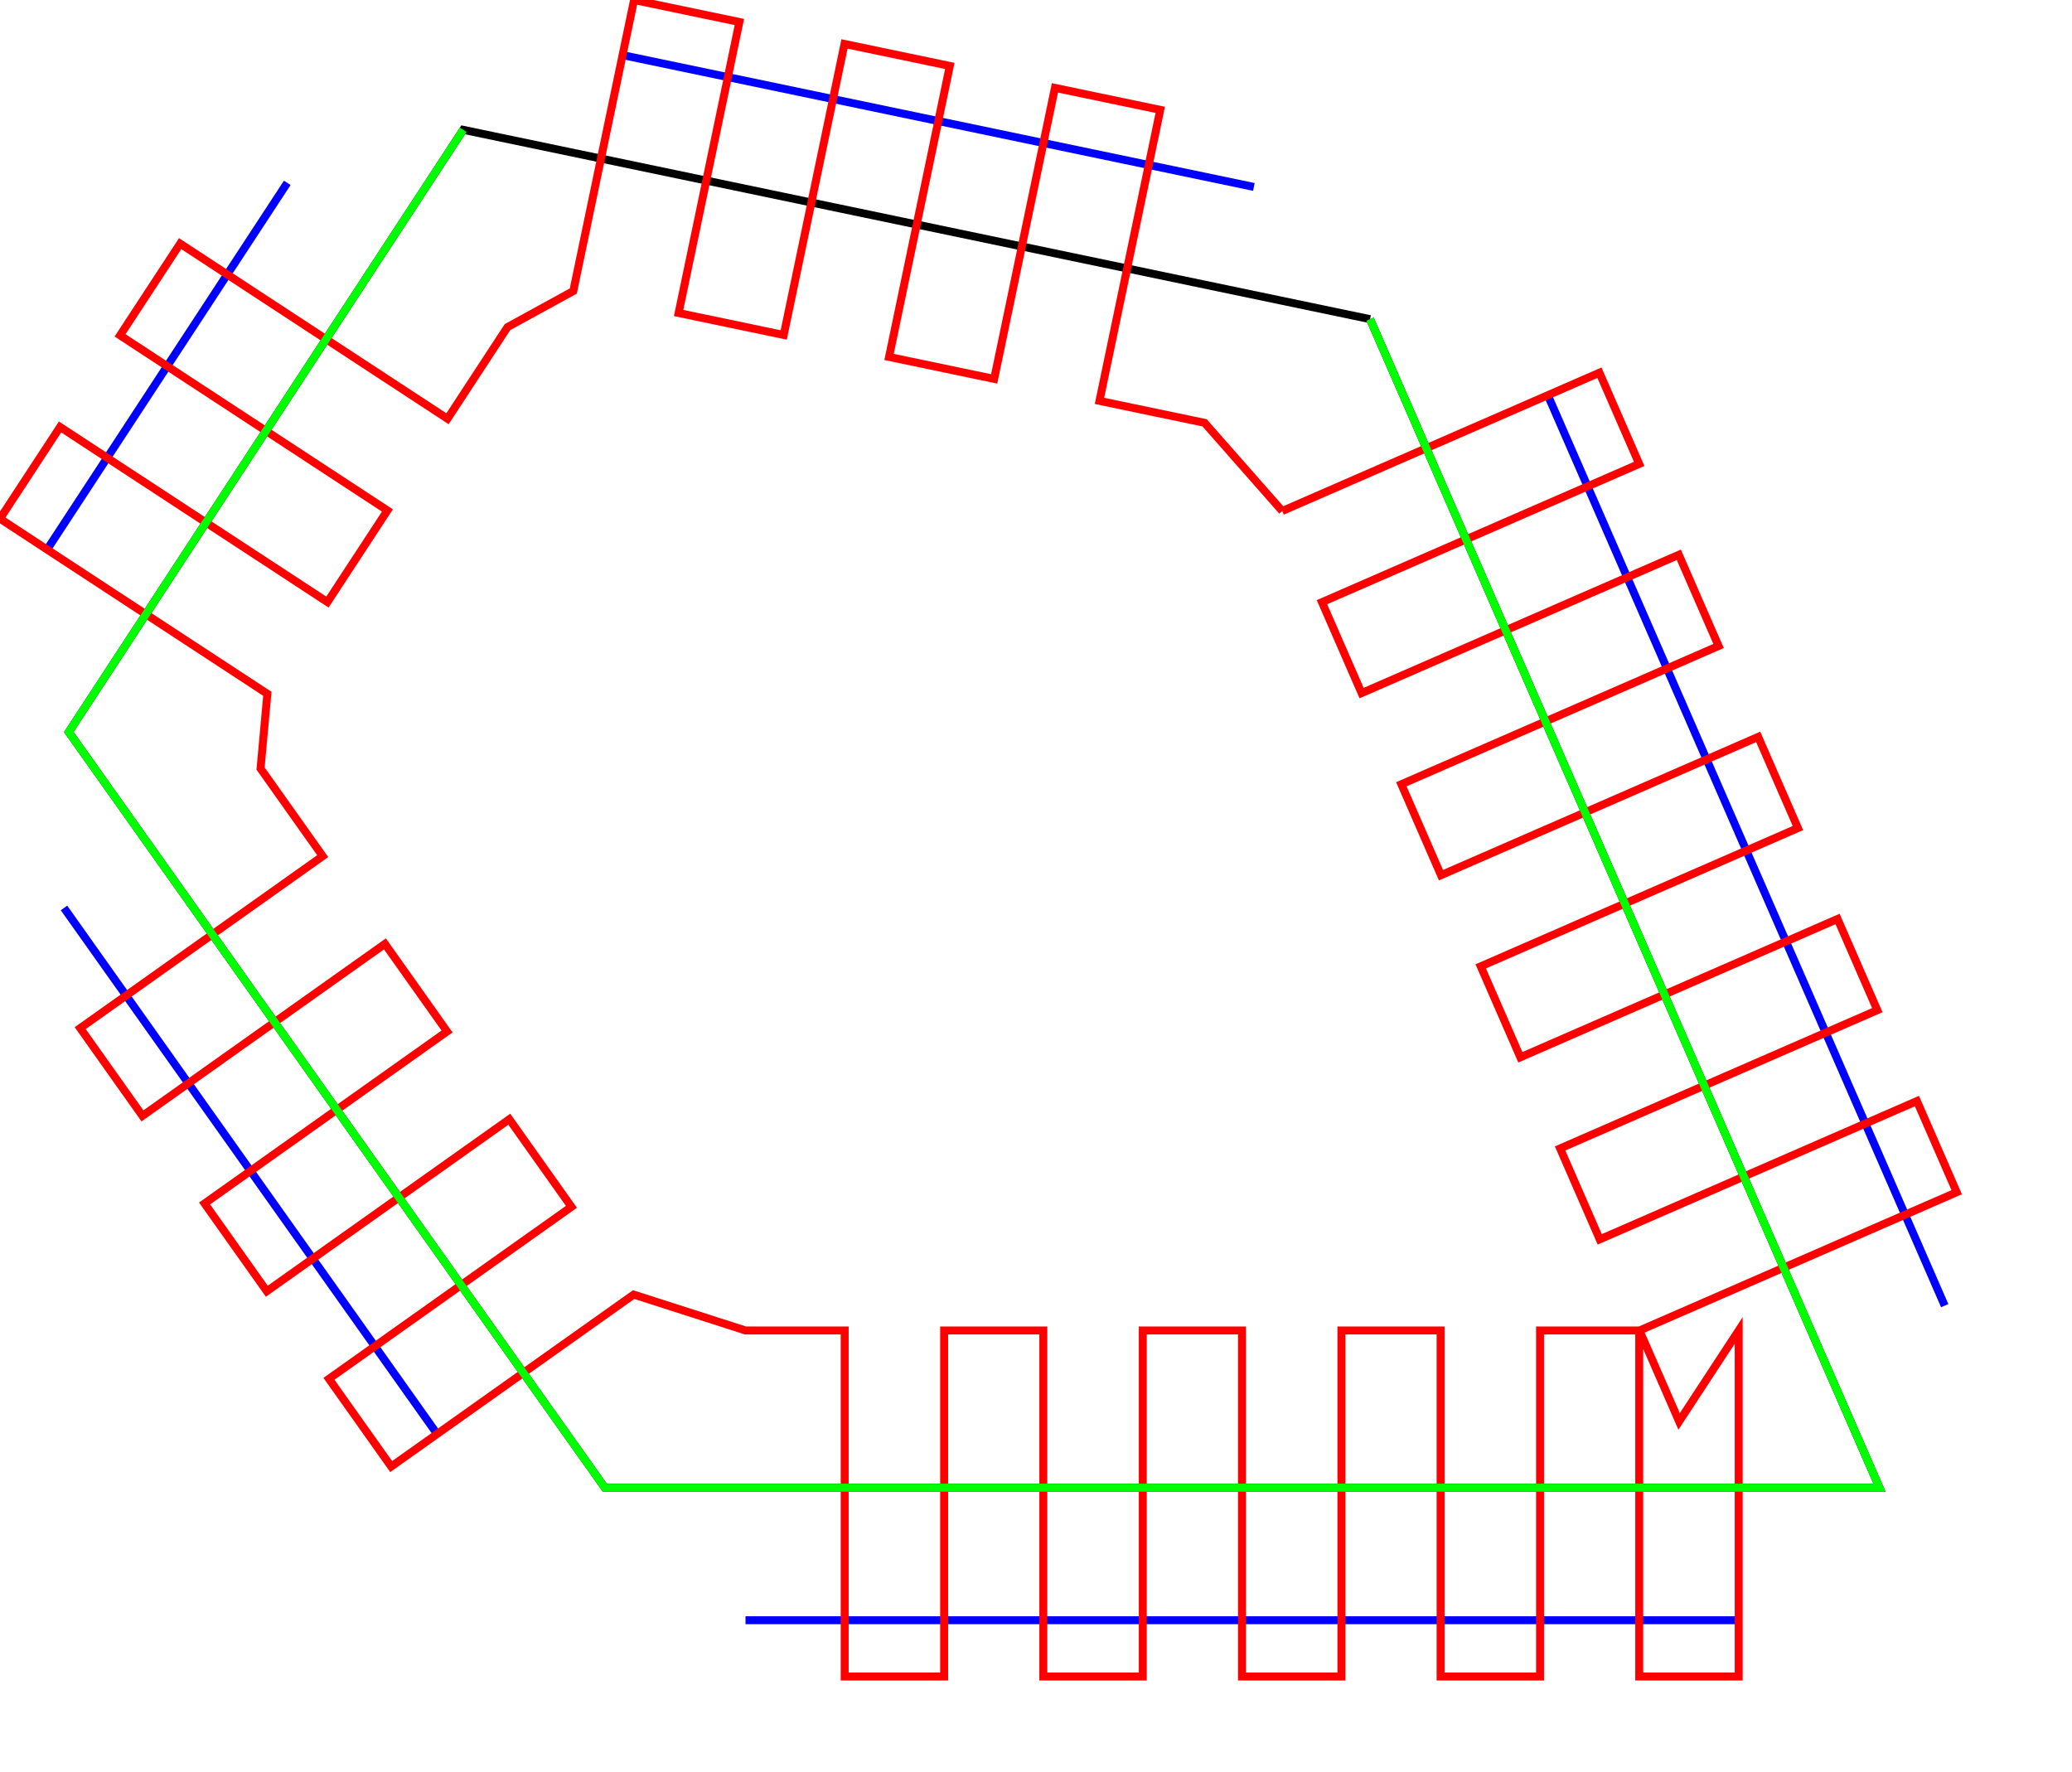
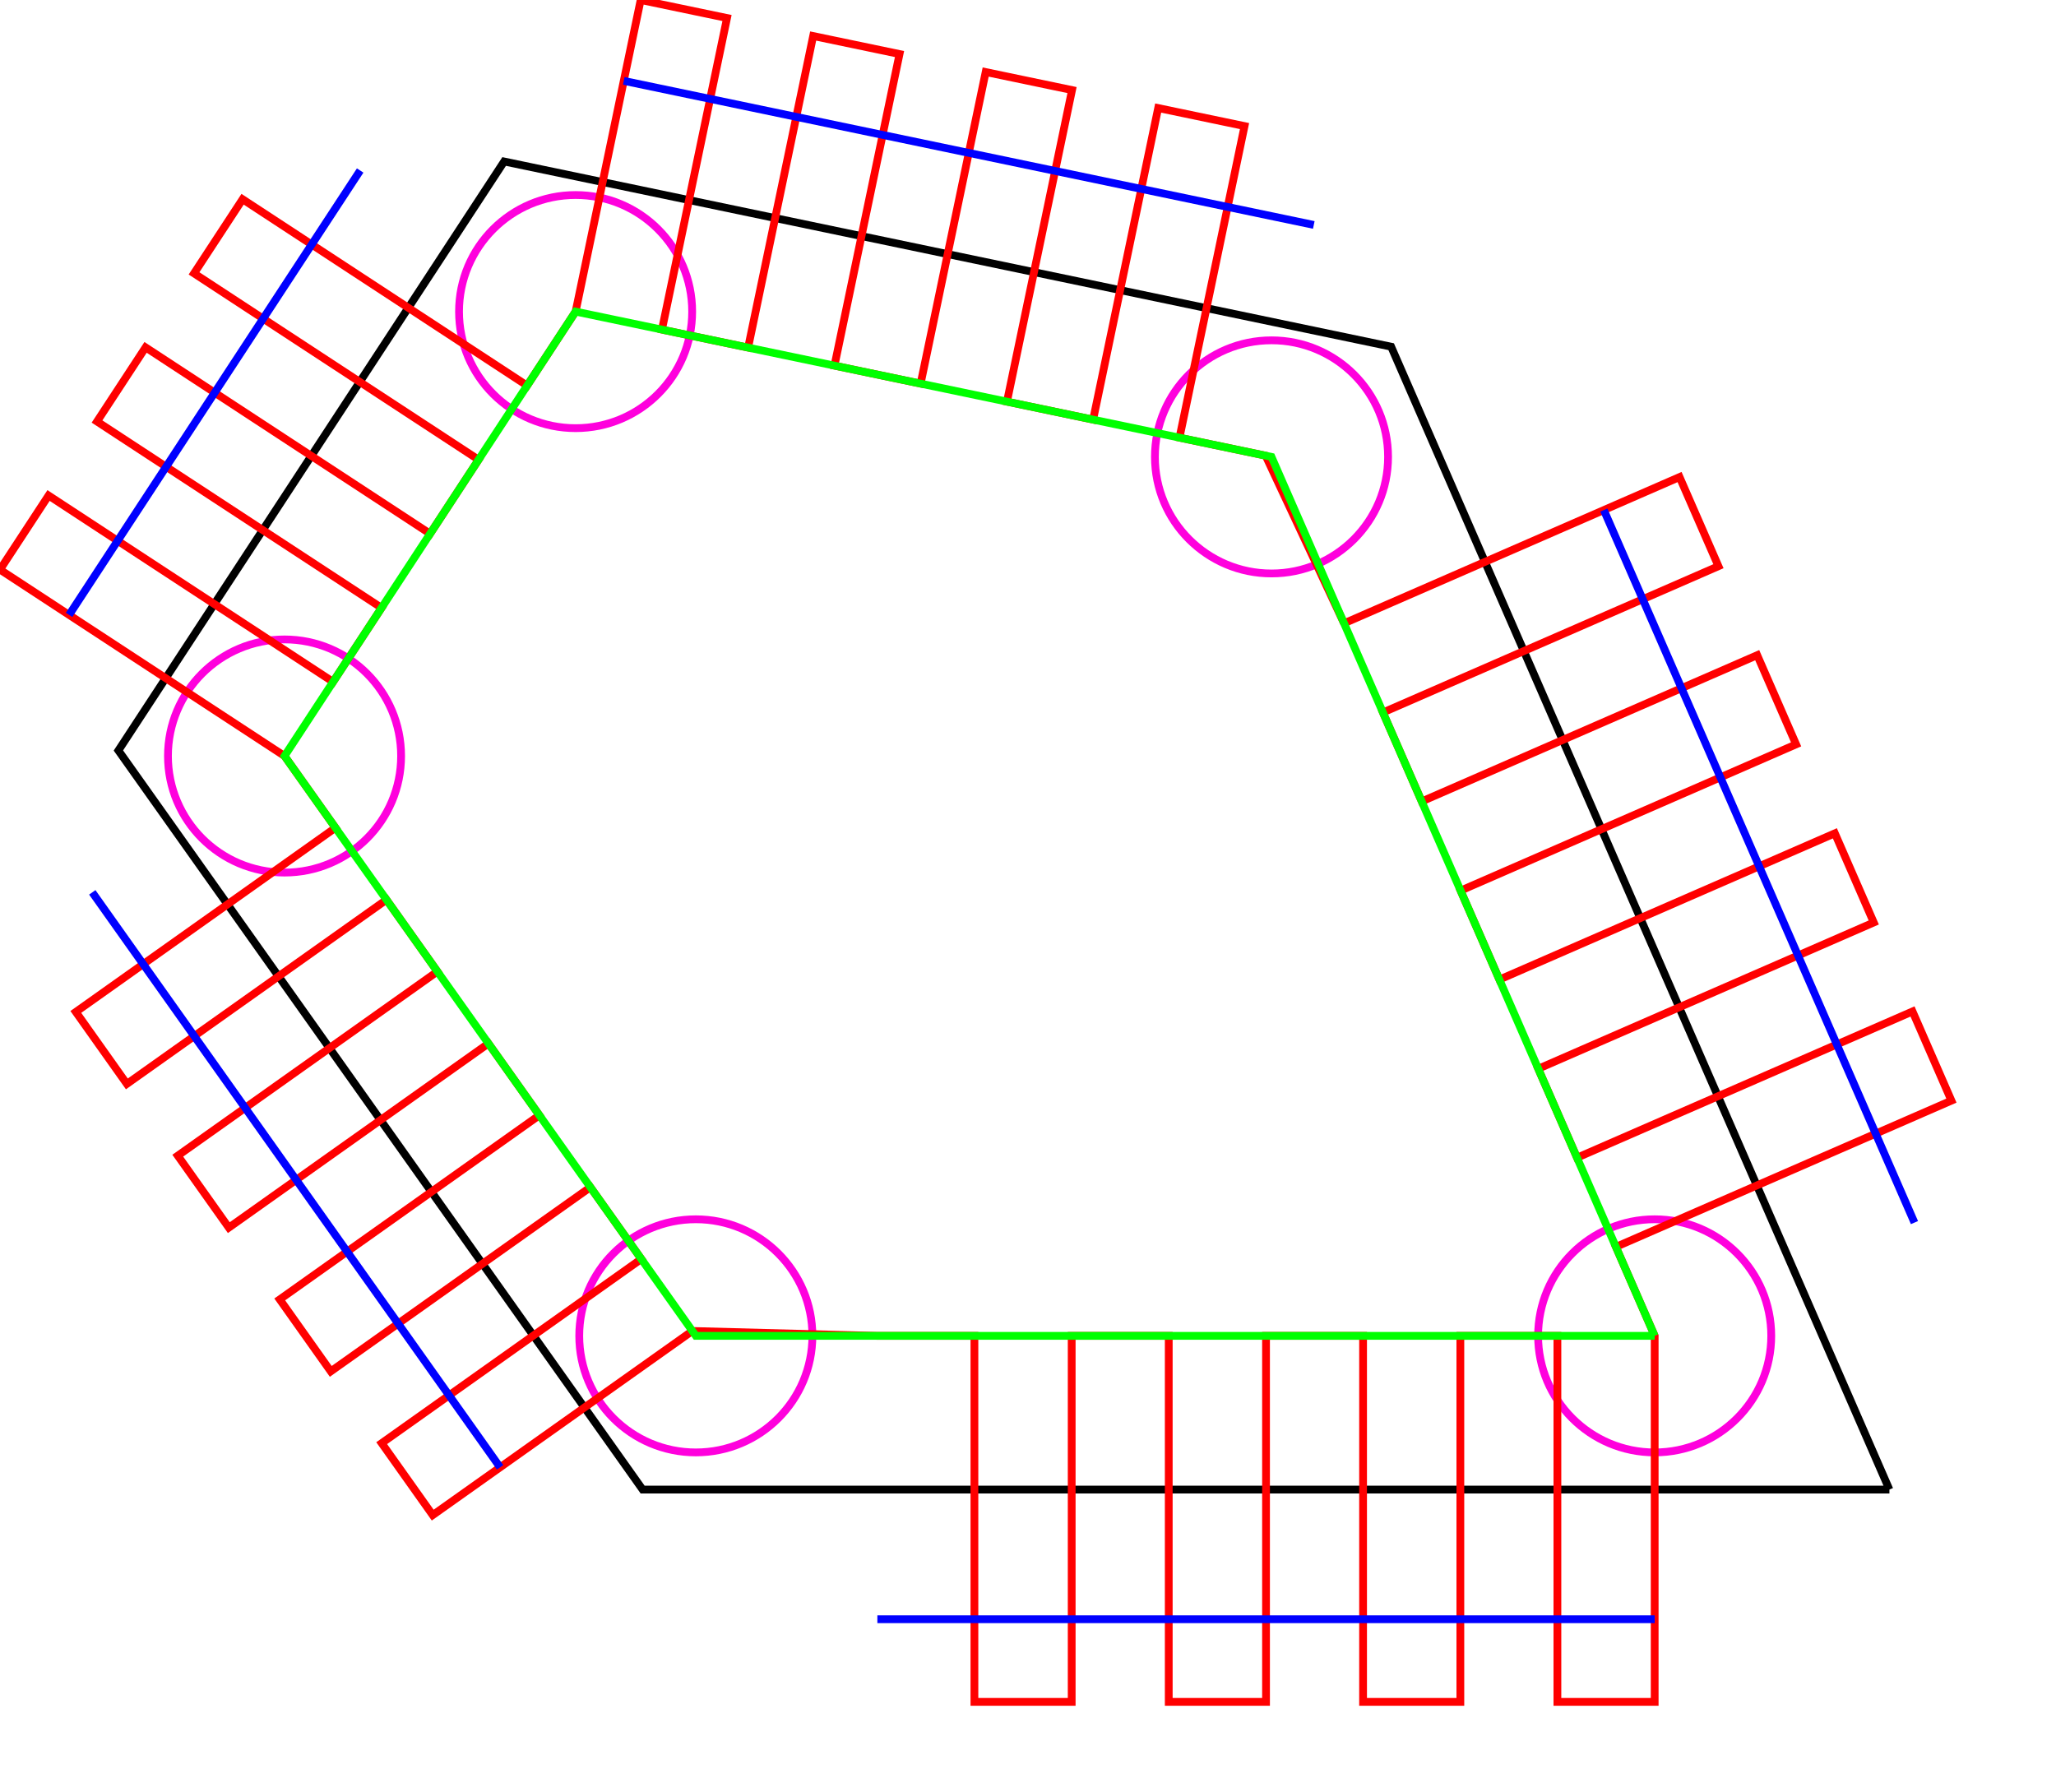
- <svg xmlns="http://www.w3.org/2000/svg" baseProfile="tiny" height="59mm" version="1.2" width="69mm">
+ <svg xmlns="http://www.w3.org/2000/svg" baseProfile="full" height="61mm" version="1.1" width="70mm">
  <defs />
-   <polyline fill="none" points="194.813,49.742 244.767,164.33" stroke="rgb(0%,0%,100%)" />
-   <polyline fill="none" points="218.836,203.923 93.833,203.923" stroke="rgb(0%,0%,100%)" />
-   <polyline fill="none" points="55.016,180.484 8.056,114.277" stroke="rgb(0%,0%,100%)" />
-   <polyline fill="none" points="5.928,69.165 36.154,23.015" stroke="rgb(0%,0%,100%)" />
-   <polyline fill="none" points="78.357,6.937 157.815,23.527" stroke="rgb(0%,0%,100%)" />
-   <polyline fill="none" points="172.438,40.17 236.553,187.238 76.117,187.238 8.656,92.13 58.296,16.338 172.438,40.17" stroke="rgb(0%,0%,0%)" />
-   <polyline fill="none" points="161.383,64.316 201.309,46.91 206.312,58.386 166.386,75.792 171.374,87.233 211.3,69.828 216.303,81.304 176.377,98.709 181.365,110.151 221.291,92.746 226.293,104.221 186.368,121.627 191.356,133.069 231.281,115.663 236.284,127.139 196.359,144.544 201.347,155.986 241.272,138.581 246.275,150.056 206.35,167.462 211.338,178.904 218.836,167.455 218.836,211.009 206.317,211.009 206.317,167.455 193.835,167.455 193.835,211.009 181.316,211.009 181.316,167.455 168.835,167.455 168.835,211.009 156.316,211.009 156.316,167.455 143.834,167.455 143.834,211.009 131.315,211.009 131.315,167.455 118.834,167.455 118.834,211.009 106.314,211.009 106.314,167.455 93.833,167.455 79.756,162.936 49.236,184.583 41.402,173.539 71.922,151.892 64.102,140.867 33.583,162.515 25.749,151.47 56.268,129.823 48.449,118.798 17.929,140.446 10.095,129.401 40.615,107.754 32.795,96.729 33.65,87.322 0.0,65.282 7.561,53.738 41.211,75.777 48.763,64.246 15.113,42.207 22.674,30.663 56.324,52.702 63.876,41.171 72.158,36.627 79.806,0.0 93.061,2.768 85.413,39.395 98.644,42.157 106.291,5.53 119.546,8.297 111.899,44.925 125.13,47.688 132.777,11.06 146.032,13.827 138.384,50.455 151.615,53.217 161.383,64.316" stroke="rgb(100%,0%,0%)" />
-   <polyline fill="none" points="172.438,40.17 236.553,187.238 76.117,187.238 8.656,92.13 58.296,16.338" stroke="rgb(0%,100%,0%)" />
+   <circle cx="212.925" cy="171.898" r="15" style="fill:none;stroke:#ff00dd" />
+   <circle cx="89.539" cy="171.898" r="15" style="fill:none;stroke:#ff00dd" />
+   <circle cx="36.614" cy="97.283" r="15" style="fill:none;stroke:#ff00dd" />
+   <circle cx="74.069" cy="40.096" r="15" style="fill:none;stroke:#ff00dd" />
+   <circle cx="163.617" cy="58.793" r="15" style="fill:none;stroke:#ff00dd" />
+   <polyline points="243.131,191.681 82.695,191.681 15.234,96.573 64.874,20.781 179.016,44.613 243.131,191.681" style="fill:none;stroke:#000000" />
+   <polyline points="172.953,80.208 216.126,61.386 221.129,72.861 177.955,91.683 182.946,103.13 226.119,84.309 231.122,95.784 187.948,114.605 192.939,126.053 236.112,107.231 241.115,118.706 197.941,137.528 202.932,148.975 246.105,130.154 251.108,141.629 207.934,160.451 212.925,171.898 212.925,171.898 212.925,218.996 200.407,218.996 200.407,171.898 187.919,171.898 187.919,218.996 175.401,218.996 175.401,171.898 162.913,171.898 162.913,218.996 150.395,218.996 150.395,171.898 137.906,171.898 137.906,218.996 125.388,218.996 125.388,171.898 112.9,171.898 89.093,171.269 55.683,194.966 49.115,185.707 82.525,162.009 75.973,152.772 42.563,176.47 35.996,167.21 69.405,143.513 62.854,134.276 29.444,157.973 22.876,148.714 56.286,125.016 49.734,115.779 16.324,139.477 9.757,130.217 43.166,106.52 36.614,97.283 36.614,97.283 0.0,73.302 6.248,63.763 42.862,87.743 49.099,78.22 12.485,54.24 18.733,44.7 55.347,68.681 61.584,59.158 24.969,35.178 31.217,25.638 67.832,49.619 74.069,40.096 74.069,40.096 82.44,0.0 93.553,2.32 85.181,42.416 96.267,44.731 104.638,4.635 115.751,6.955 107.379,47.051 118.465,49.366 126.837,9.27 137.949,11.59 129.577,51.686 140.663,54 149.035,13.904 160.147,16.224 151.776,56.321 162.861,58.635 172.953,80.208" style="fill:none;stroke:#ff0000" />
+   <polyline points="212.925,171.898 89.539,171.898 36.614,97.283 74.069,40.096 163.617,58.793 212.925,171.898" style="fill:none;stroke:#00ff00" />
+   <polyline points="206.382,65.634 246.354,157.325" style="fill:none;stroke:#0000ff" />
+   <polyline points="212.925,208.366 112.9,208.366" style="fill:none;stroke:#0000ff" />
+   <polyline points="64.353,188.816 11.875,114.83" style="fill:none;stroke:#0000ff" />
+   <polyline points="8.892,79.126 46.347,21.94" style="fill:none;stroke:#0000ff" />
+   <polyline points="80.268,10.406 169.06,28.945" style="fill:none;stroke:#0000ff" />
</svg>
